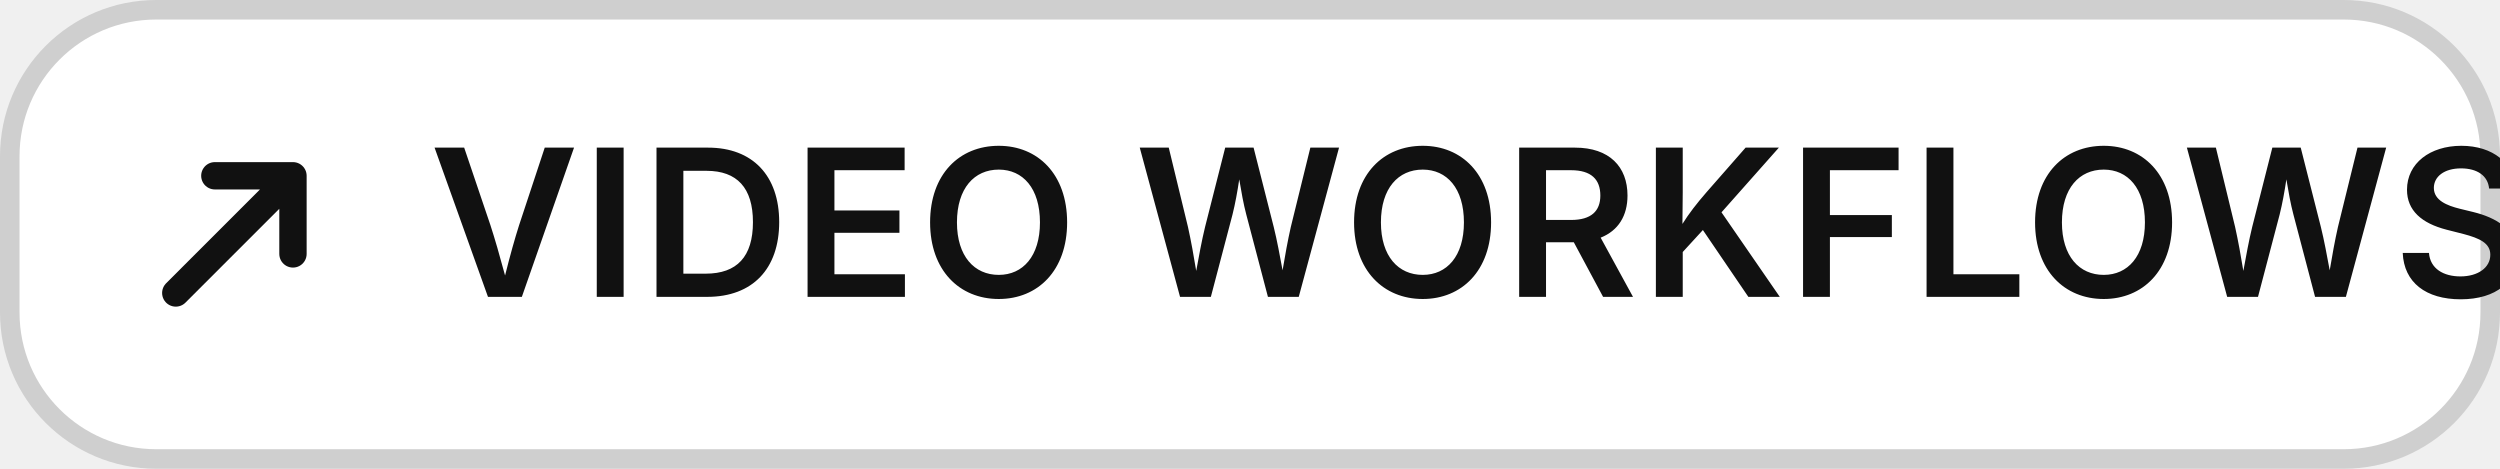
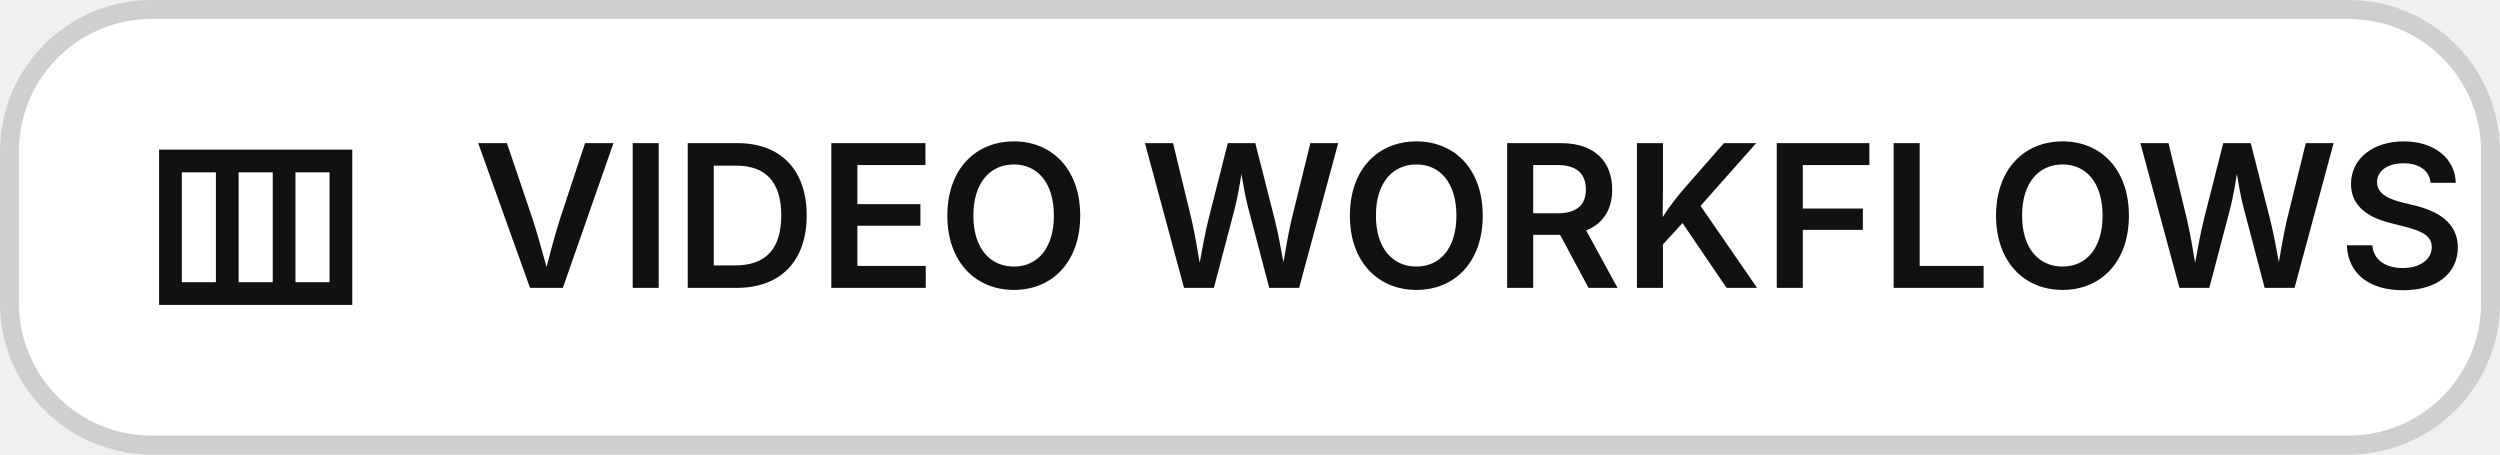
- <svg xmlns="http://www.w3.org/2000/svg" width="128" height="24" viewBox="0 0 128 24" role="img" aria-label="Video Workflows">
-   <rect x="0.5" y="0.5" width="127" height="23" rx="7.5" fill="#FFFFFF" stroke="#CFCFCF" />
-   <path d="M9 15 15 9M11 9h4v4" fill="none" stroke="#111111" stroke-width="1.4" stroke-linecap="round" stroke-linejoin="round" />
-   <text x="22" y="15.2" fill="#111111" font-family="ui-sans-serif,system-ui,-apple-system,BlinkMacSystemFont,Segoe UI,sans-serif" font-size="10.5" font-weight="600" letter-spacing=".15">VIDEO WORKFLOWS</text>
+ <svg xmlns="http://www.w3.org/2000/svg" width="132" height="24" viewBox="0 0 132 24" role="img" aria-label="Video Workflows">
+   <rect x="0.5" y="0.5" width="131" height="23" rx="7.5" fill="#FFFFFF" stroke="#CFCFCF" />
+   <path d="M9 8.5h9v7H9zM12 8.5v7M15 8.5v7" fill="none" stroke="#111111" stroke-width="1.2" />
+   <text x="25" y="15.2" fill="#111111" font-family="ui-sans-serif,system-ui,-apple-system,BlinkMacSystemFont,Segoe UI,sans-serif" font-size="10.5" font-weight="600">VIDEO WORKFLOWS</text>
</svg>
